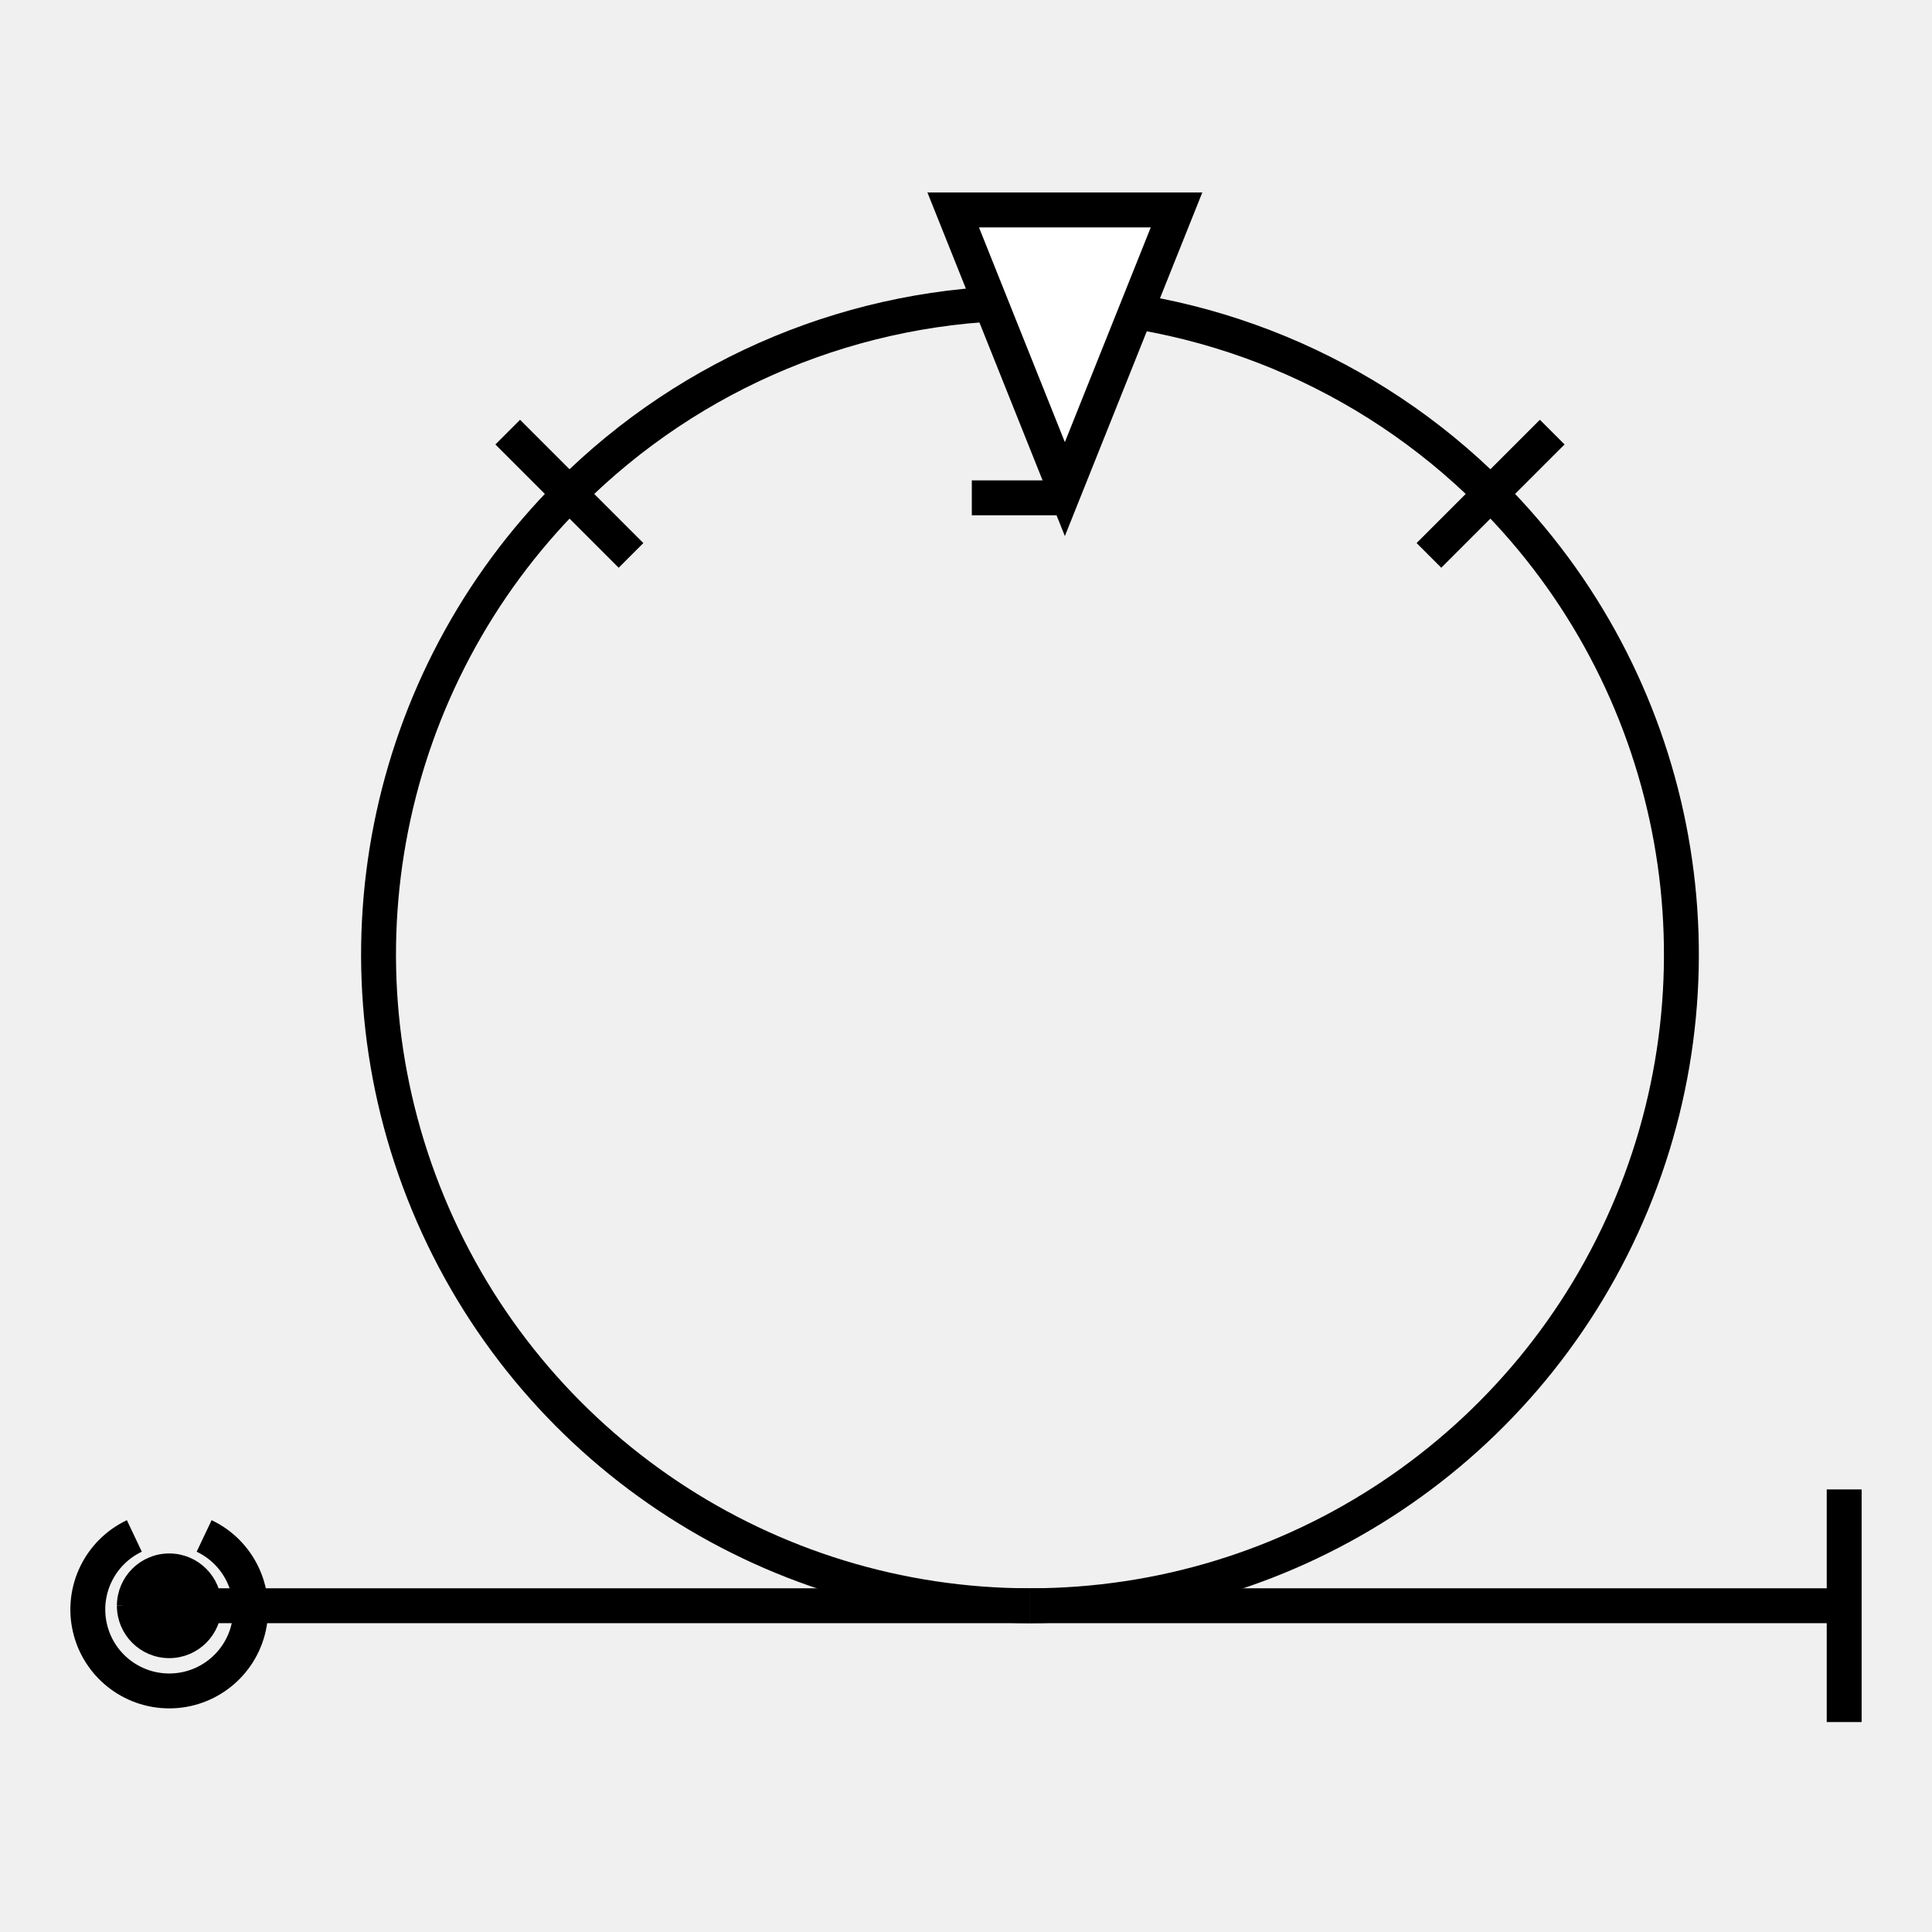
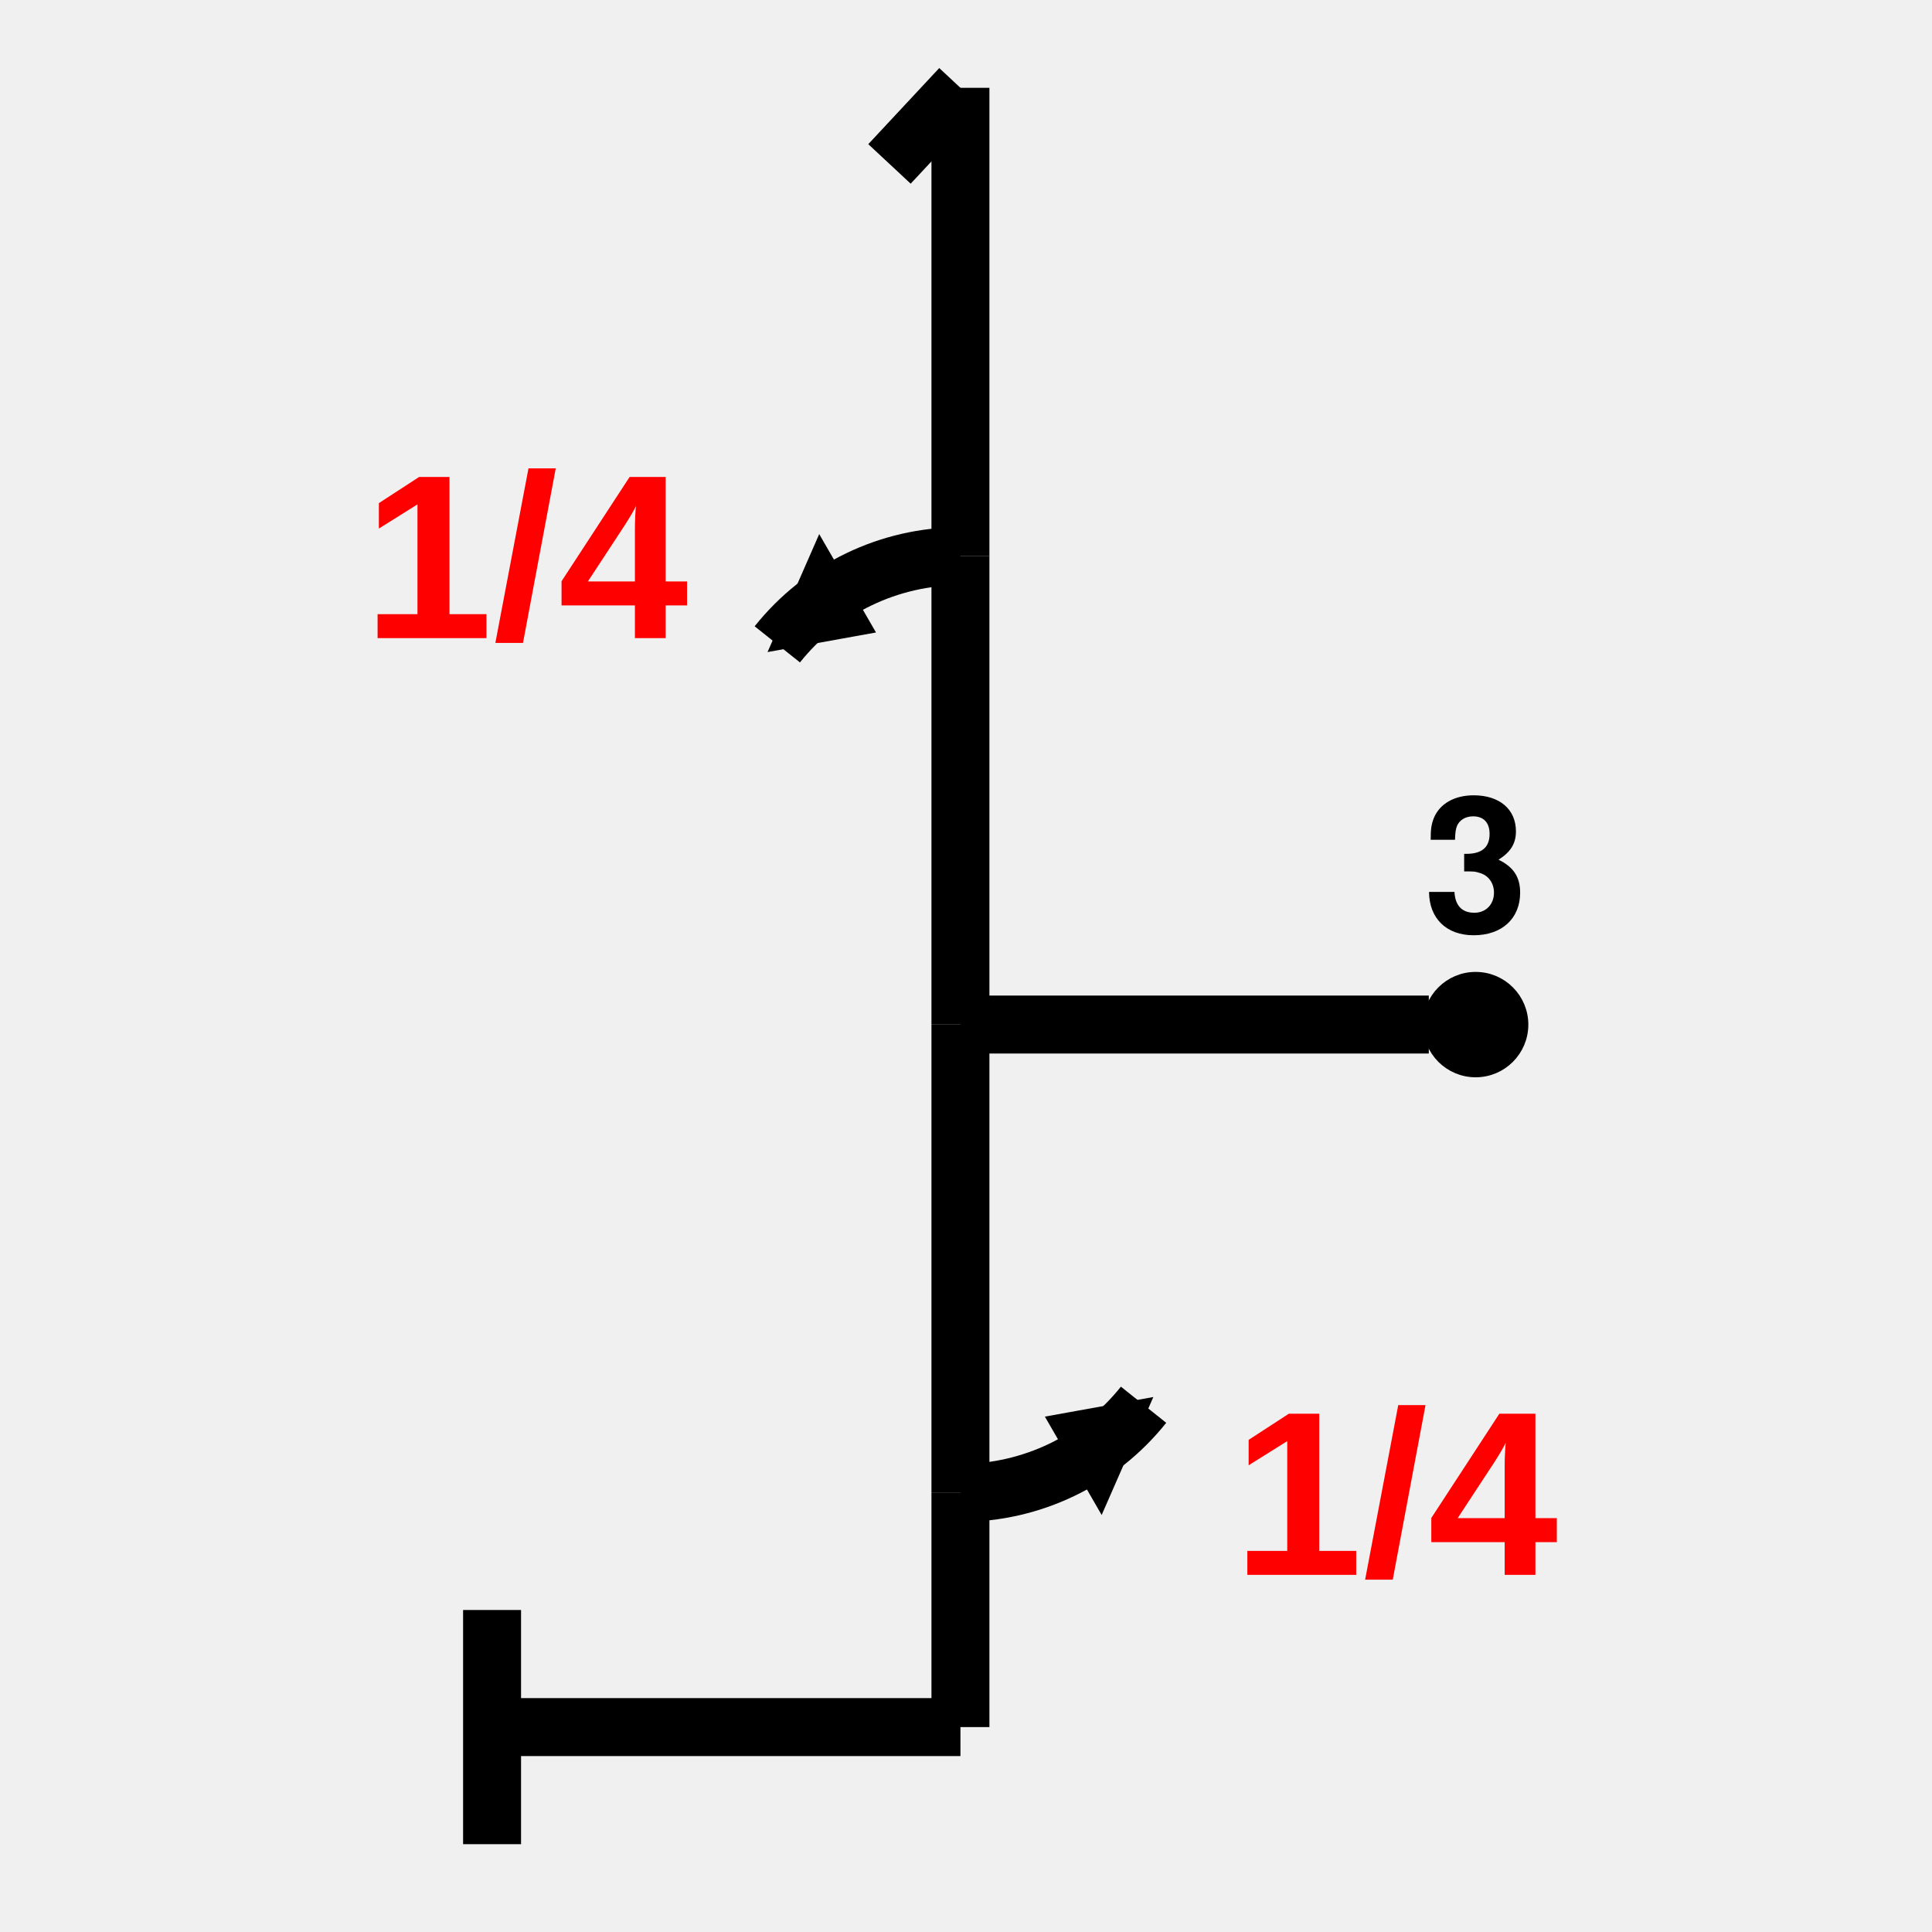
- <svg xmlns="http://www.w3.org/2000/svg" version="1.2" baseProfile="tiny" id="selectedFigureSvg" width="100px" height="100px" viewBox="-14.55 -126.5 166.1 143">
+ <svg xmlns="http://www.w3.org/2000/svg" version="1.2" baseProfile="tiny" id="selectedFigureSvg" width="100px" height="100px" viewBox="-100.2 -87.5 113.35 165">
  <g id="sequence">
    <g id="figure-2">
-       <path d="M 0,0 m 3,-6 a7,7 0 1 1 -6,0" style="stroke: black; stroke-width: 3px; fill: none;" />
+       <text style="font-family: Verdana, Helvetica, Sans; font-size: 16px; font-weight: bold; fill: black;" text-anchor="middle" x="0" y="-8" class="figNr">3</text>
      <path d="M 0,0 m -4,0 a4,4 0 1 1 0,0.01" style="stroke: black; stroke-width: 1px; fill: black;" />
-       <path d="M 4,0 l 70,0" style="stroke: black; stroke-width: 3px; fill: none;" class="line" id="figure-2-entry" />
-       <path d="M 74,0 a56,56 0 0 0 39.6,-95.6" style="stroke: black; stroke-width: 3px; fill: none;" />
-       <path d="M 113.6,-95.6 l -5.3,5.3 l 10.6,-10.6" style="stroke: black; stroke-width: 3px; fill: none;" />
-       <path d="M 113.6,-95.6 a56,56 0 0 0 -39.6,-16.4" style="stroke: black; stroke-width: 3px; fill: none;" />
-       <path d="M 74,-112 a56,56 0 0 0 -39.6,16.4" style="stroke: black; stroke-width: 3px; fill: none;" />
-       <path d="M 34.4,-95.6 l 5.3,5.3 l -10.6,-10.6" style="stroke: black; stroke-width: 3px; fill: none;" />
-       <path d="M 34.4,-95.6 a56,56 0 0 0 39.6,95.6" style="stroke: black; stroke-width: 3px; fill: none;" />
-       <path d="M 77,-112 m 0,16.75 l -8,0 " style="stroke: black; stroke-width: 3px; fill: none;" />
-       <path d="M 77,-112 m 0,16 l -9.6,-24 l 19.2,0 z" style="stroke: black; stroke-width: 3px; fill: white;" />
-       <path d="M 74,0 l 70,0" style="stroke: black; stroke-width: 3px; fill: none;" class="line" id="figure-2-exit" />
-       <path d="M 144,0 m 0,-10 l 0,20" style="stroke: black; stroke-width: 3px; fill: none;" />
+       <path d="M -4,0 l -40,0" style="stroke: black; stroke-width: 3.0px; fill: none; vector-effect: non-scaling-stroke;" class="line" id="figure-2-entry" />
+       <path d="M -44,0 l 0,-40" style="stroke: black; stroke-width: 3.0px; fill: none; vector-effect: non-scaling-stroke;" class="line" id="figure-2-roll0-gap0" />
+       <path d="M -44,-40 m -15.64,7.53 l 3.64,-8.31 l 4,6.93 z" style="stroke: black; stroke-width: 1px; fill: black;" />
+       <path d="M -44,-40 m -15.64,7.53 a 20,20 0 0 1 15.64,-7.53 " style="stroke: black; stroke-width: 3.0px; fill: none; vector-effect: non-scaling-stroke;" />
+       <text style="font-family: Arial, Sans; font-size: 20px; font-weight: bold; fill: red;" text-anchor="middle" x="-81.14" y="-33">1/4</text>
+       <path d="M -44,-40 l 0,-40" style="stroke: black; stroke-width: 3.0px; fill: none; vector-effect: non-scaling-stroke;" class="line" id="figure-2-roll0-gap1" />
+       <path d="M -44,-80 l -6.06,6.5" style="stroke: black; stroke-width: 3.0px; fill: none; vector-effect: non-scaling-stroke;" class="hammerTip" />
+       <path d="M -44,0 l 0,40" style="stroke: black; stroke-width: 3.0px; fill: none; vector-effect: non-scaling-stroke;" class="line" id="figure-2-roll1-gap0" />
+       <path d="M -44,40 m 15.64,-7.53 l -3.64,8.31 l -4,-6.93 z" style="stroke: black; stroke-width: 1px; fill: black;" />
+       <path d="M -44,40 m 15.64,-7.53 a 20,20 0 0 1 -15.64,7.53 " style="stroke: black; stroke-width: 3.0px; fill: none; vector-effect: non-scaling-stroke;" />
+       <text style="font-family: Arial, Sans; font-size: 20px; font-weight: bold; fill: red;" text-anchor="middle" x="-6.86" y="47">1/4</text>
+       <path d="M -44,40 l 0,20" style="stroke: black; stroke-width: 3.0px; fill: none; vector-effect: non-scaling-stroke;" class="line" id="figure-2-roll1-gap1" />
+       <path d="M -44,60 l -40,0" style="stroke: black; stroke-width: 3.0px; fill: none; vector-effect: non-scaling-stroke;" class="line" id="figure-2-exit" />
+       <path d="M -84,60 m 0,10 l 0,-20" style="stroke: black; stroke-width: 3.0px; fill: none; vector-effect: non-scaling-stroke;" />
    </g>
  </g>
</svg>
